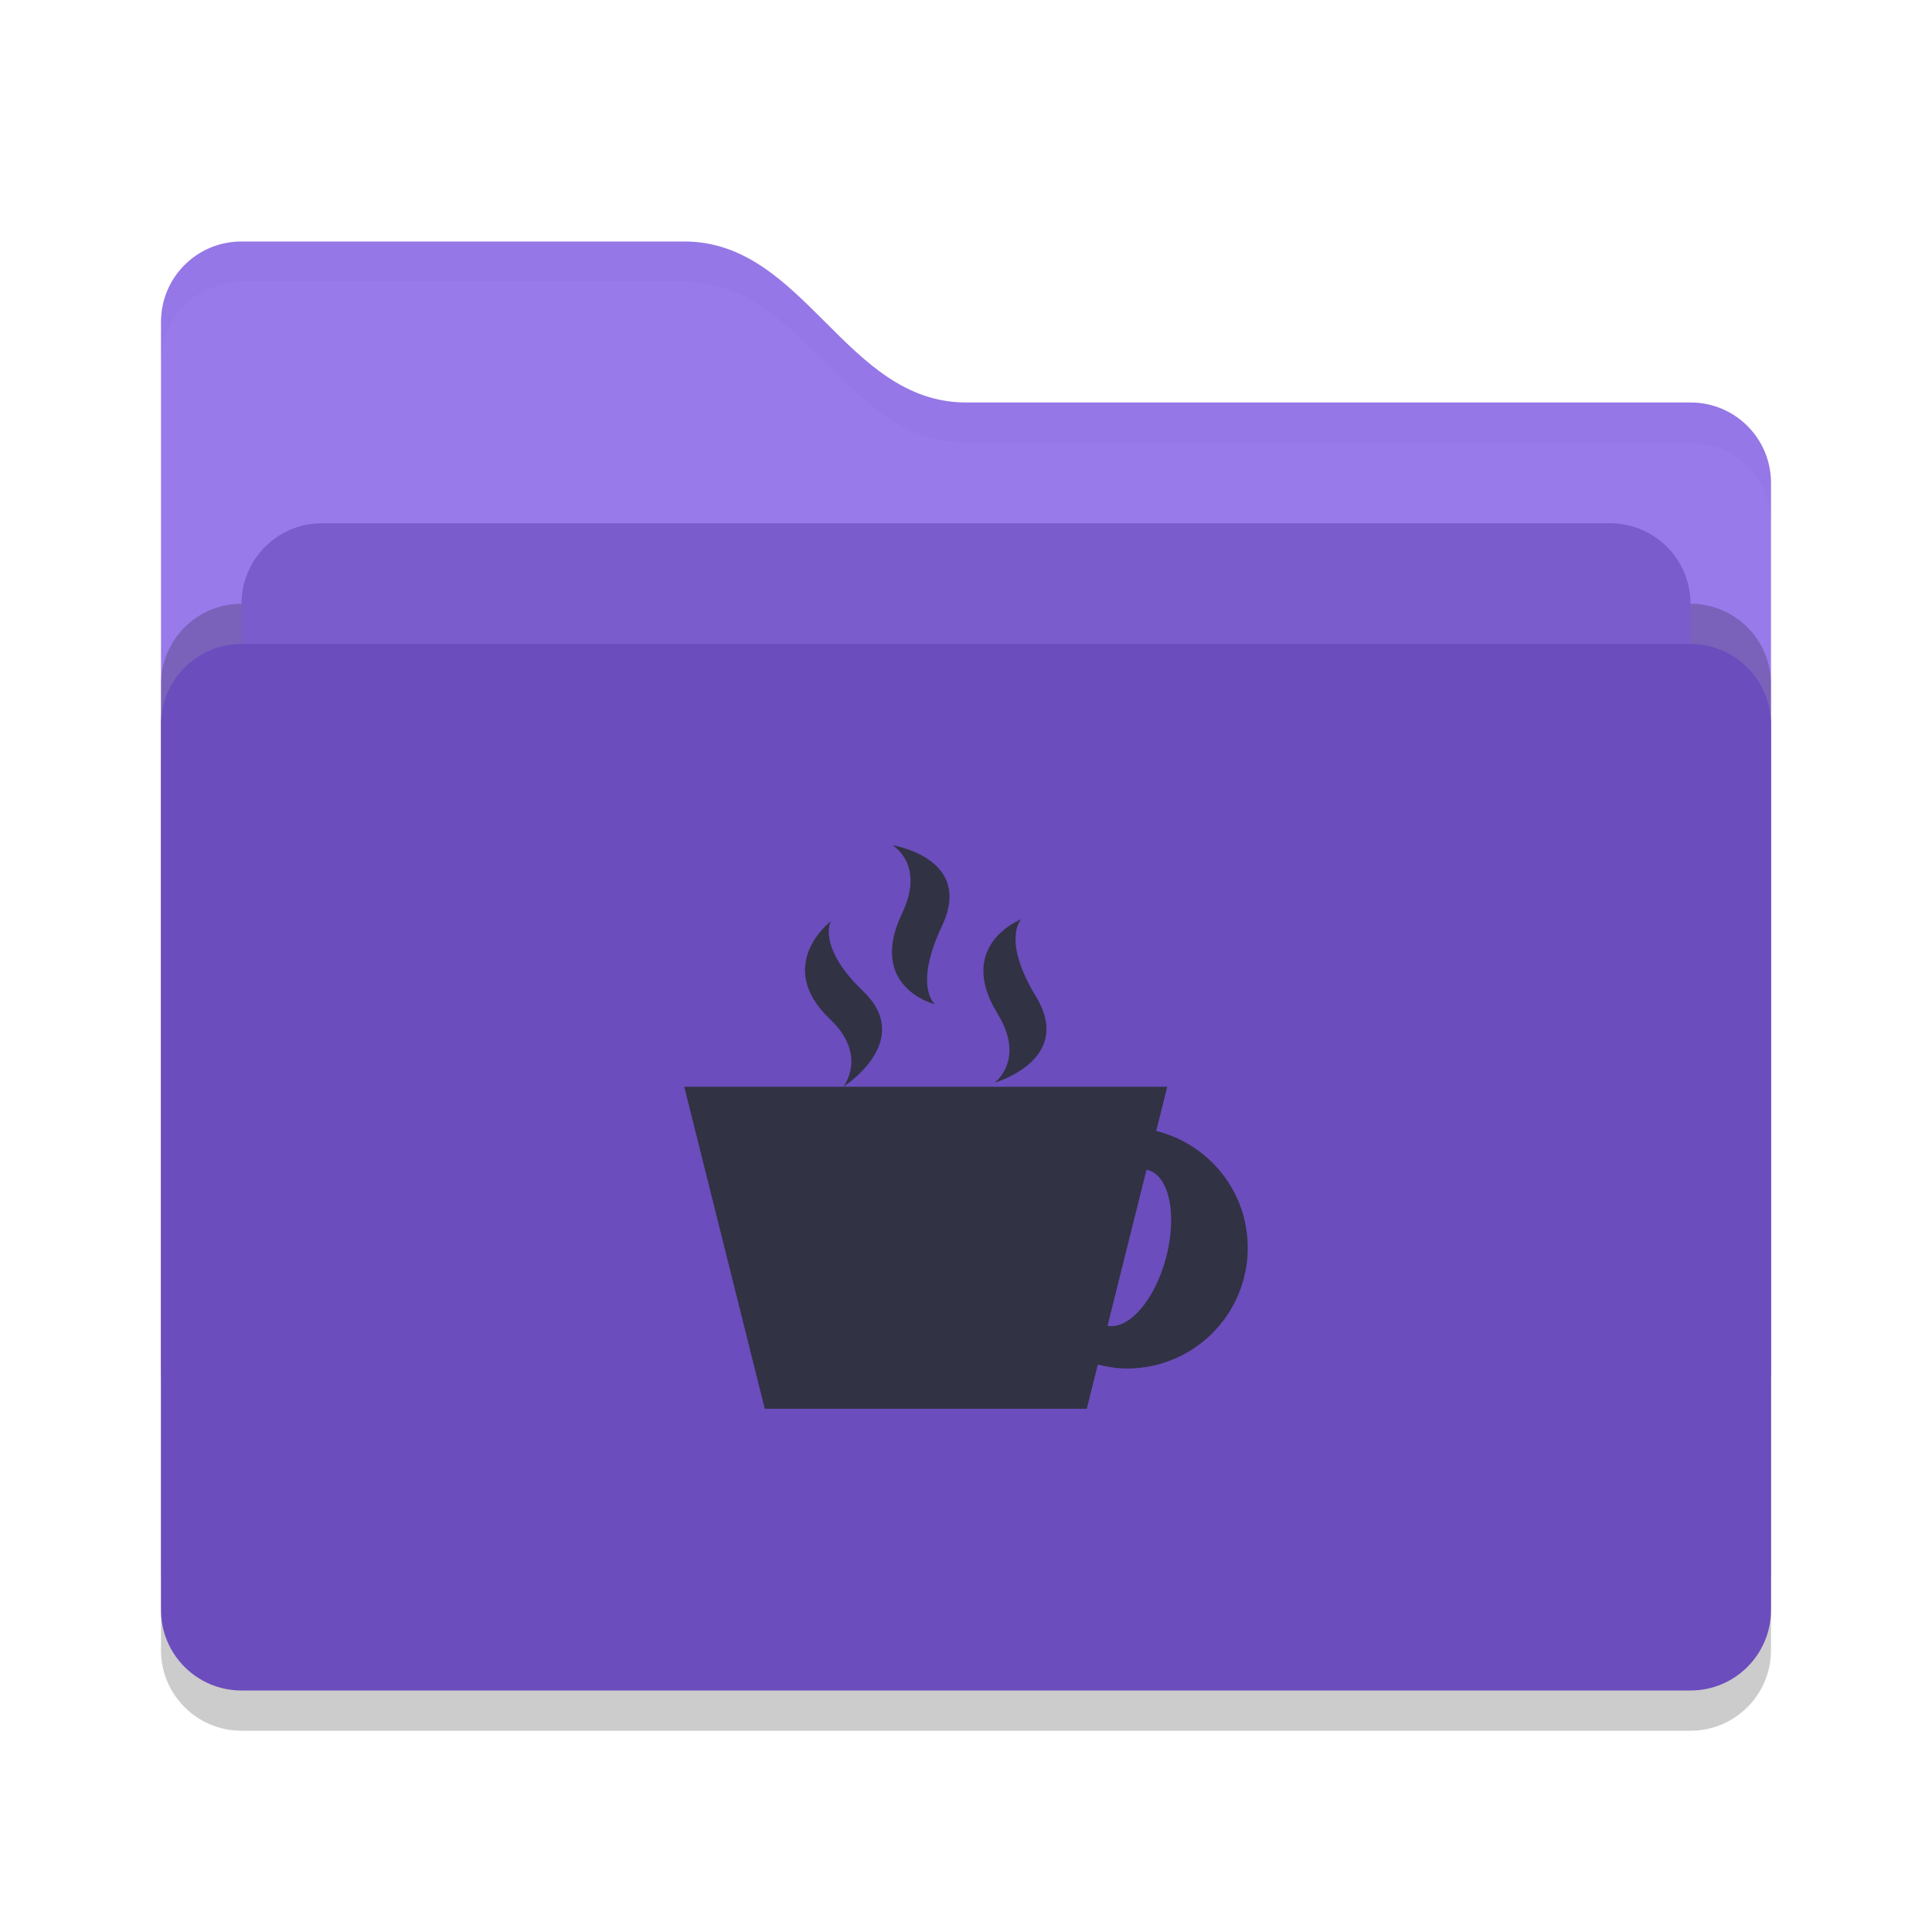
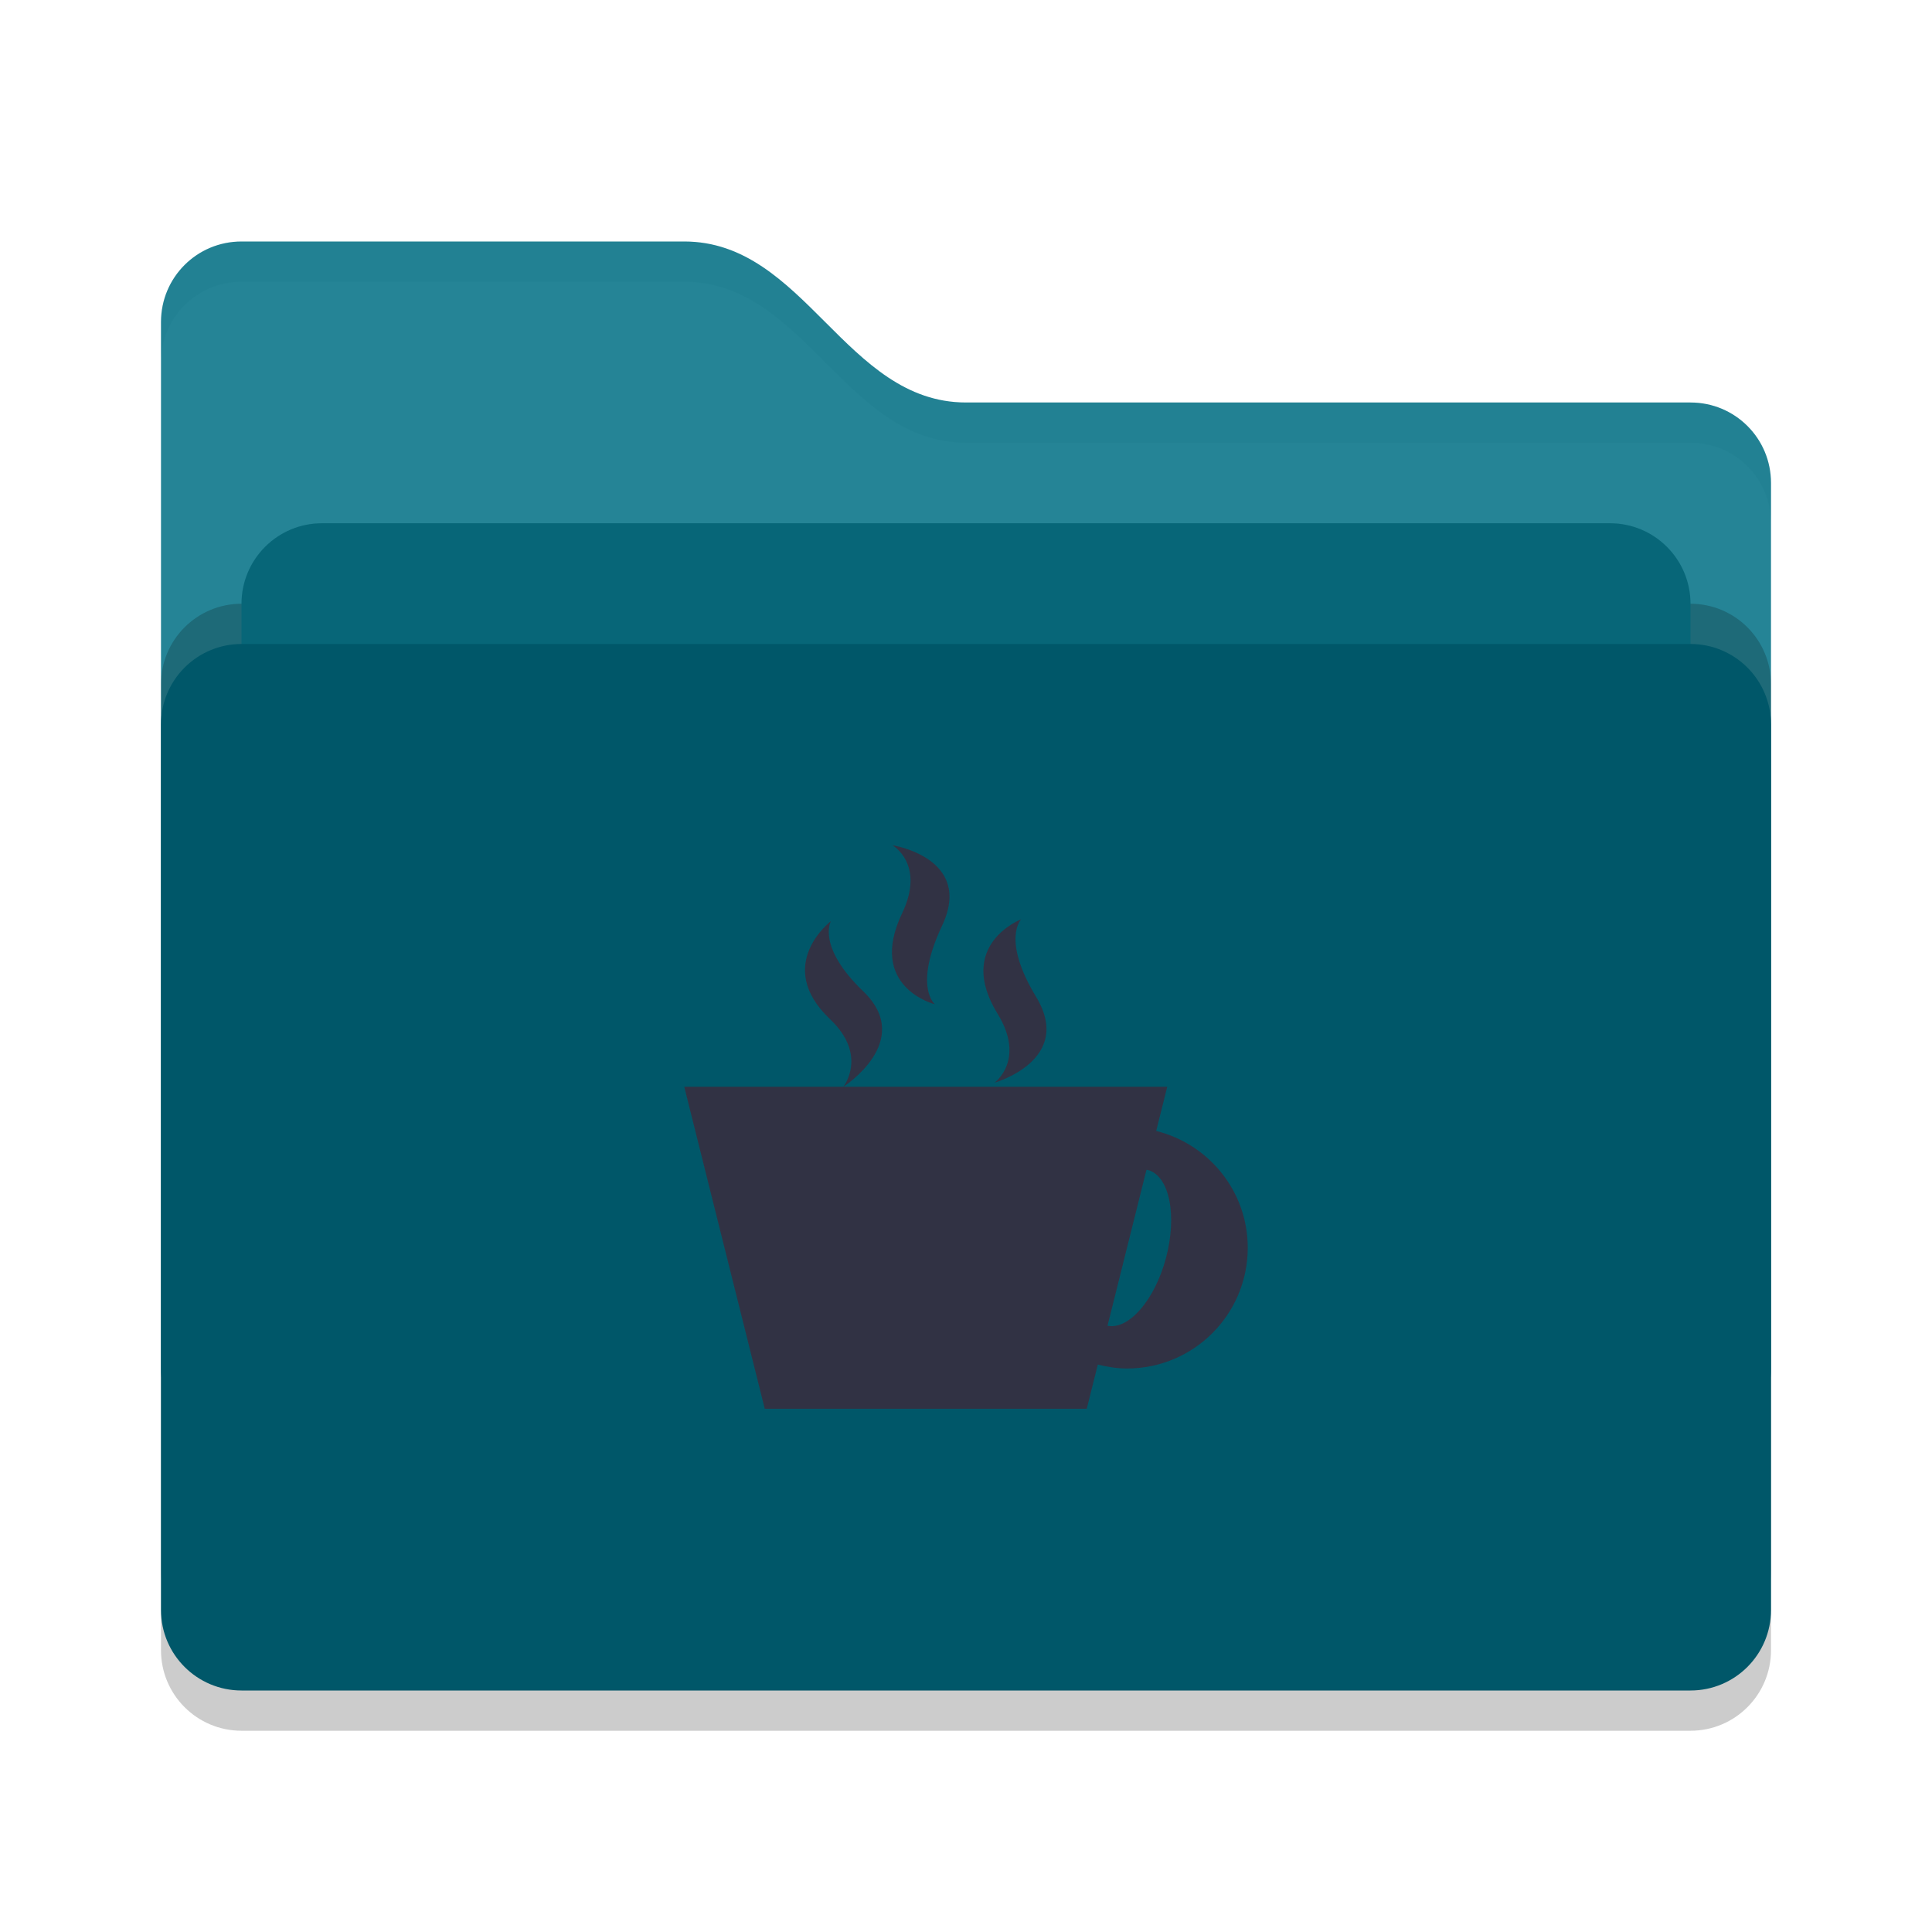
<svg xmlns="http://www.w3.org/2000/svg" width="48" height="48" version="1">
  <rect style="opacity:0.2" width="40" height="26" x="4" y="17" rx="2" ry="2" />
-   <path style="fill:#987AEA" d="M 4,34 C 4,35.108 4.892,36 6,36 H 42 C 43.108,36 44,35.108 44,34 V 12 C 44,10.892 43.108,10 42,10 H 24 C 21,10 20,6 17,6 H 6 C 4.892,6 4,6.892 4,8" />
+   <path style="fill:#258496" d="M 4,34 C 4,35.108 4.892,36 6,36 H 42 C 43.108,36 44,35.108 44,34 V 12 C 44,10.892 43.108,10 42,10 H 24 C 21,10 20,6 17,6 H 6 C 4.892,6 4,6.892 4,8" />
  <rect style="opacity:0.2" width="40" height="26" x="4" y="15" rx="2" ry="2" />
-   <rect style="fill:#7A5CCC" width="36" height="16" x="6" y="13" rx="2" ry="2" />
-   <rect style="fill:#6B4DBD" width="40" height="26" x="4" y="16" rx="2" ry="2" />
-   <path style="opacity:0.1;fill:#7A5CCC" d="M 6,6 C 4.892,6 4,6.892 4,8 V 9 C 4,7.892 4.892,7 6,7 H 17 C 20,7 21,11 24,11 H 42 C 43.108,11 44,11.892 44,13 V 12 C 44,10.892 43.108,10 42,10 H 24 C 21,10 20,6 17,6 Z" />
+   <rect style="fill:#076678" width="36" height="16" x="6" y="13" rx="2" ry="2" />
+   <rect style="fill:#005769" width="40" height="26" x="4" y="16" rx="2" ry="2" />
+   <path style="opacity:0.1;fill:#076678" d="M 6,6 C 4.892,6 4,6.892 4,8 V 9 C 4,7.892 4.892,7 6,7 H 17 C 20,7 21,11 24,11 H 42 C 43.108,11 44,11.892 44,13 V 12 C 44,10.892 43.108,10 42,10 H 24 C 21,10 20,6 17,6 Z" />
  <path style="fill:#313244" d="M 22.172,21 C 22.172,21 22.996,21.465 22.414,22.688 21.533,24.53 23.227,24.951 23.227,24.951 23.227,24.951 22.689,24.519 23.406,22.998 24.199,21.313 22.172,21 22.172,21 Z M 25.371,22.84 C 25.371,22.84 23.729,23.47 24.787,25.191 25.487,26.332 24.711,26.898 24.711,26.898 24.711,26.898 26.696,26.335 25.738,24.76 24.878,23.336 25.371,22.84 25.371,22.84 Z M 20.643,22.887 C 20.643,22.887 19.205,23.982 20.629,25.328 21.57,26.224 20.953,27 20.953,27 20.953,27 22.736,25.867 21.447,24.629 20.284,23.512 20.643,22.887 20.643,22.887 Z M 20.953,27 H 17 L 19,35 H 27 L 27.275,33.902 C 27.508,33.96 27.749,34 28,34 29.657,34 31,32.657 31,31 31,29.594 30.03,28.423 28.725,28.098 L 29,27 Z M 28.484,29.062 A 1,2 15 0 1 28.518,29.068 1,2 15 0 1 28.967,31.26 1,2 15 0 1 27.516,32.938 Z" />
</svg>
